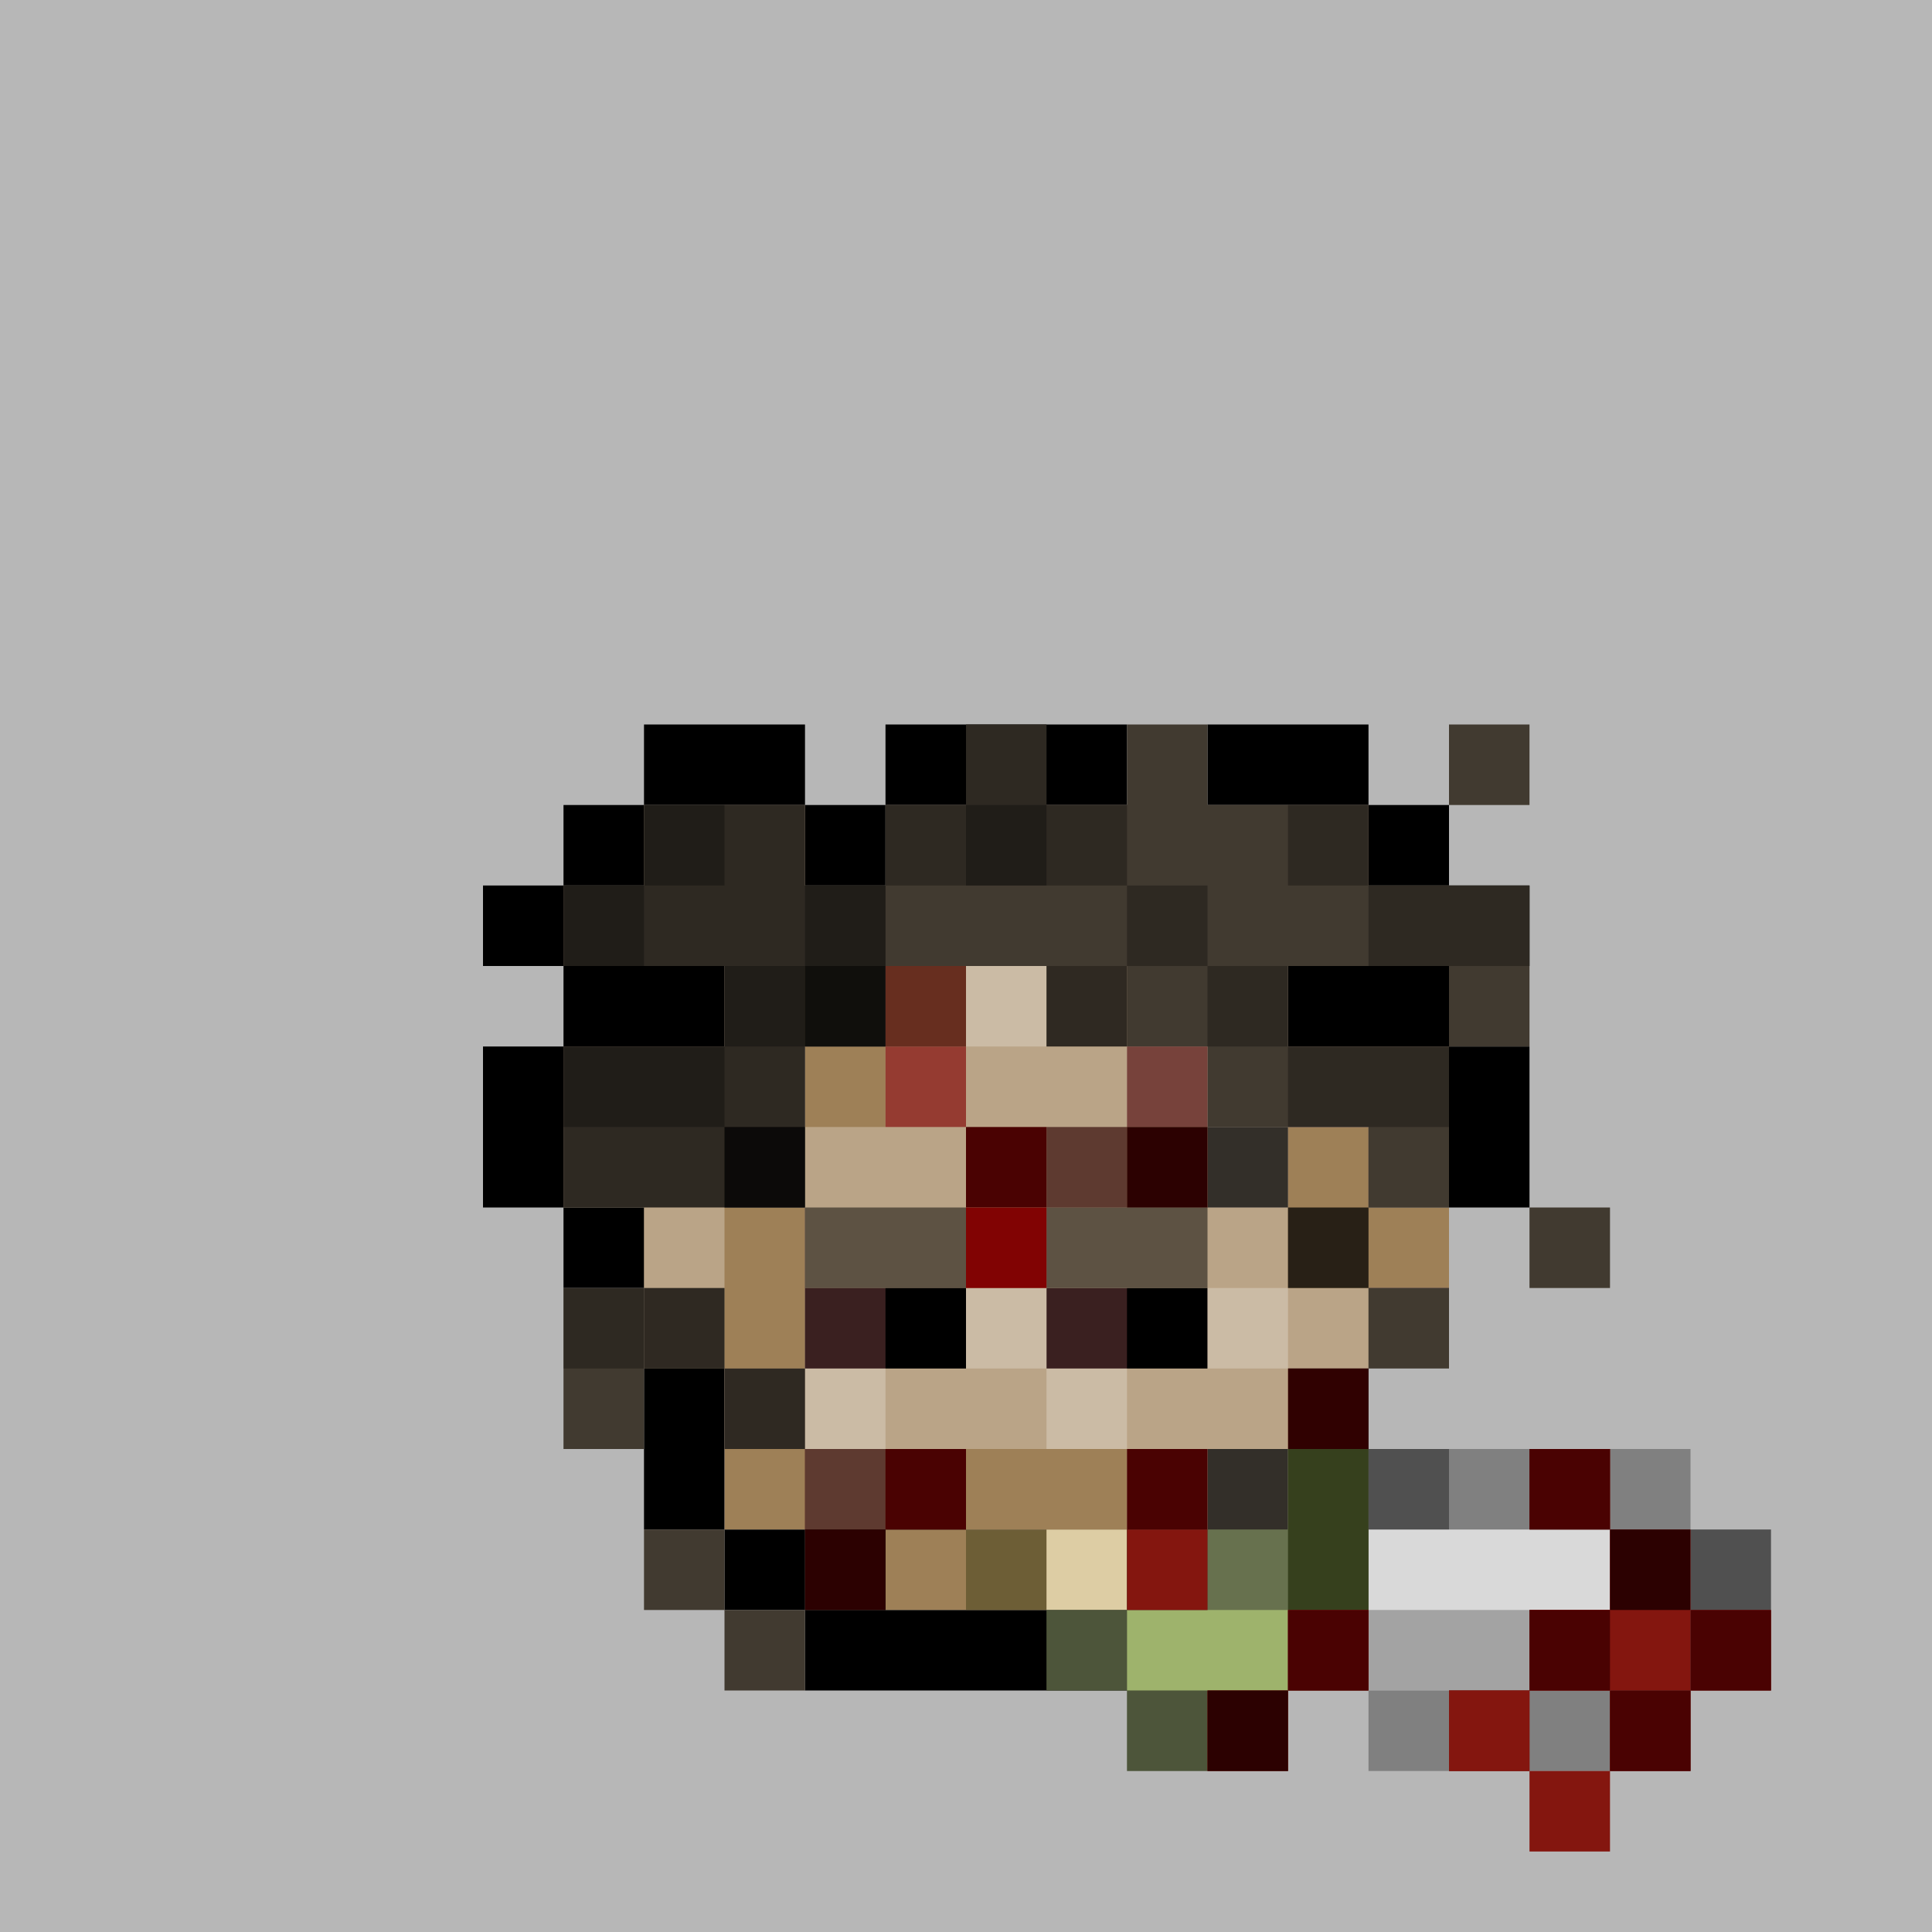
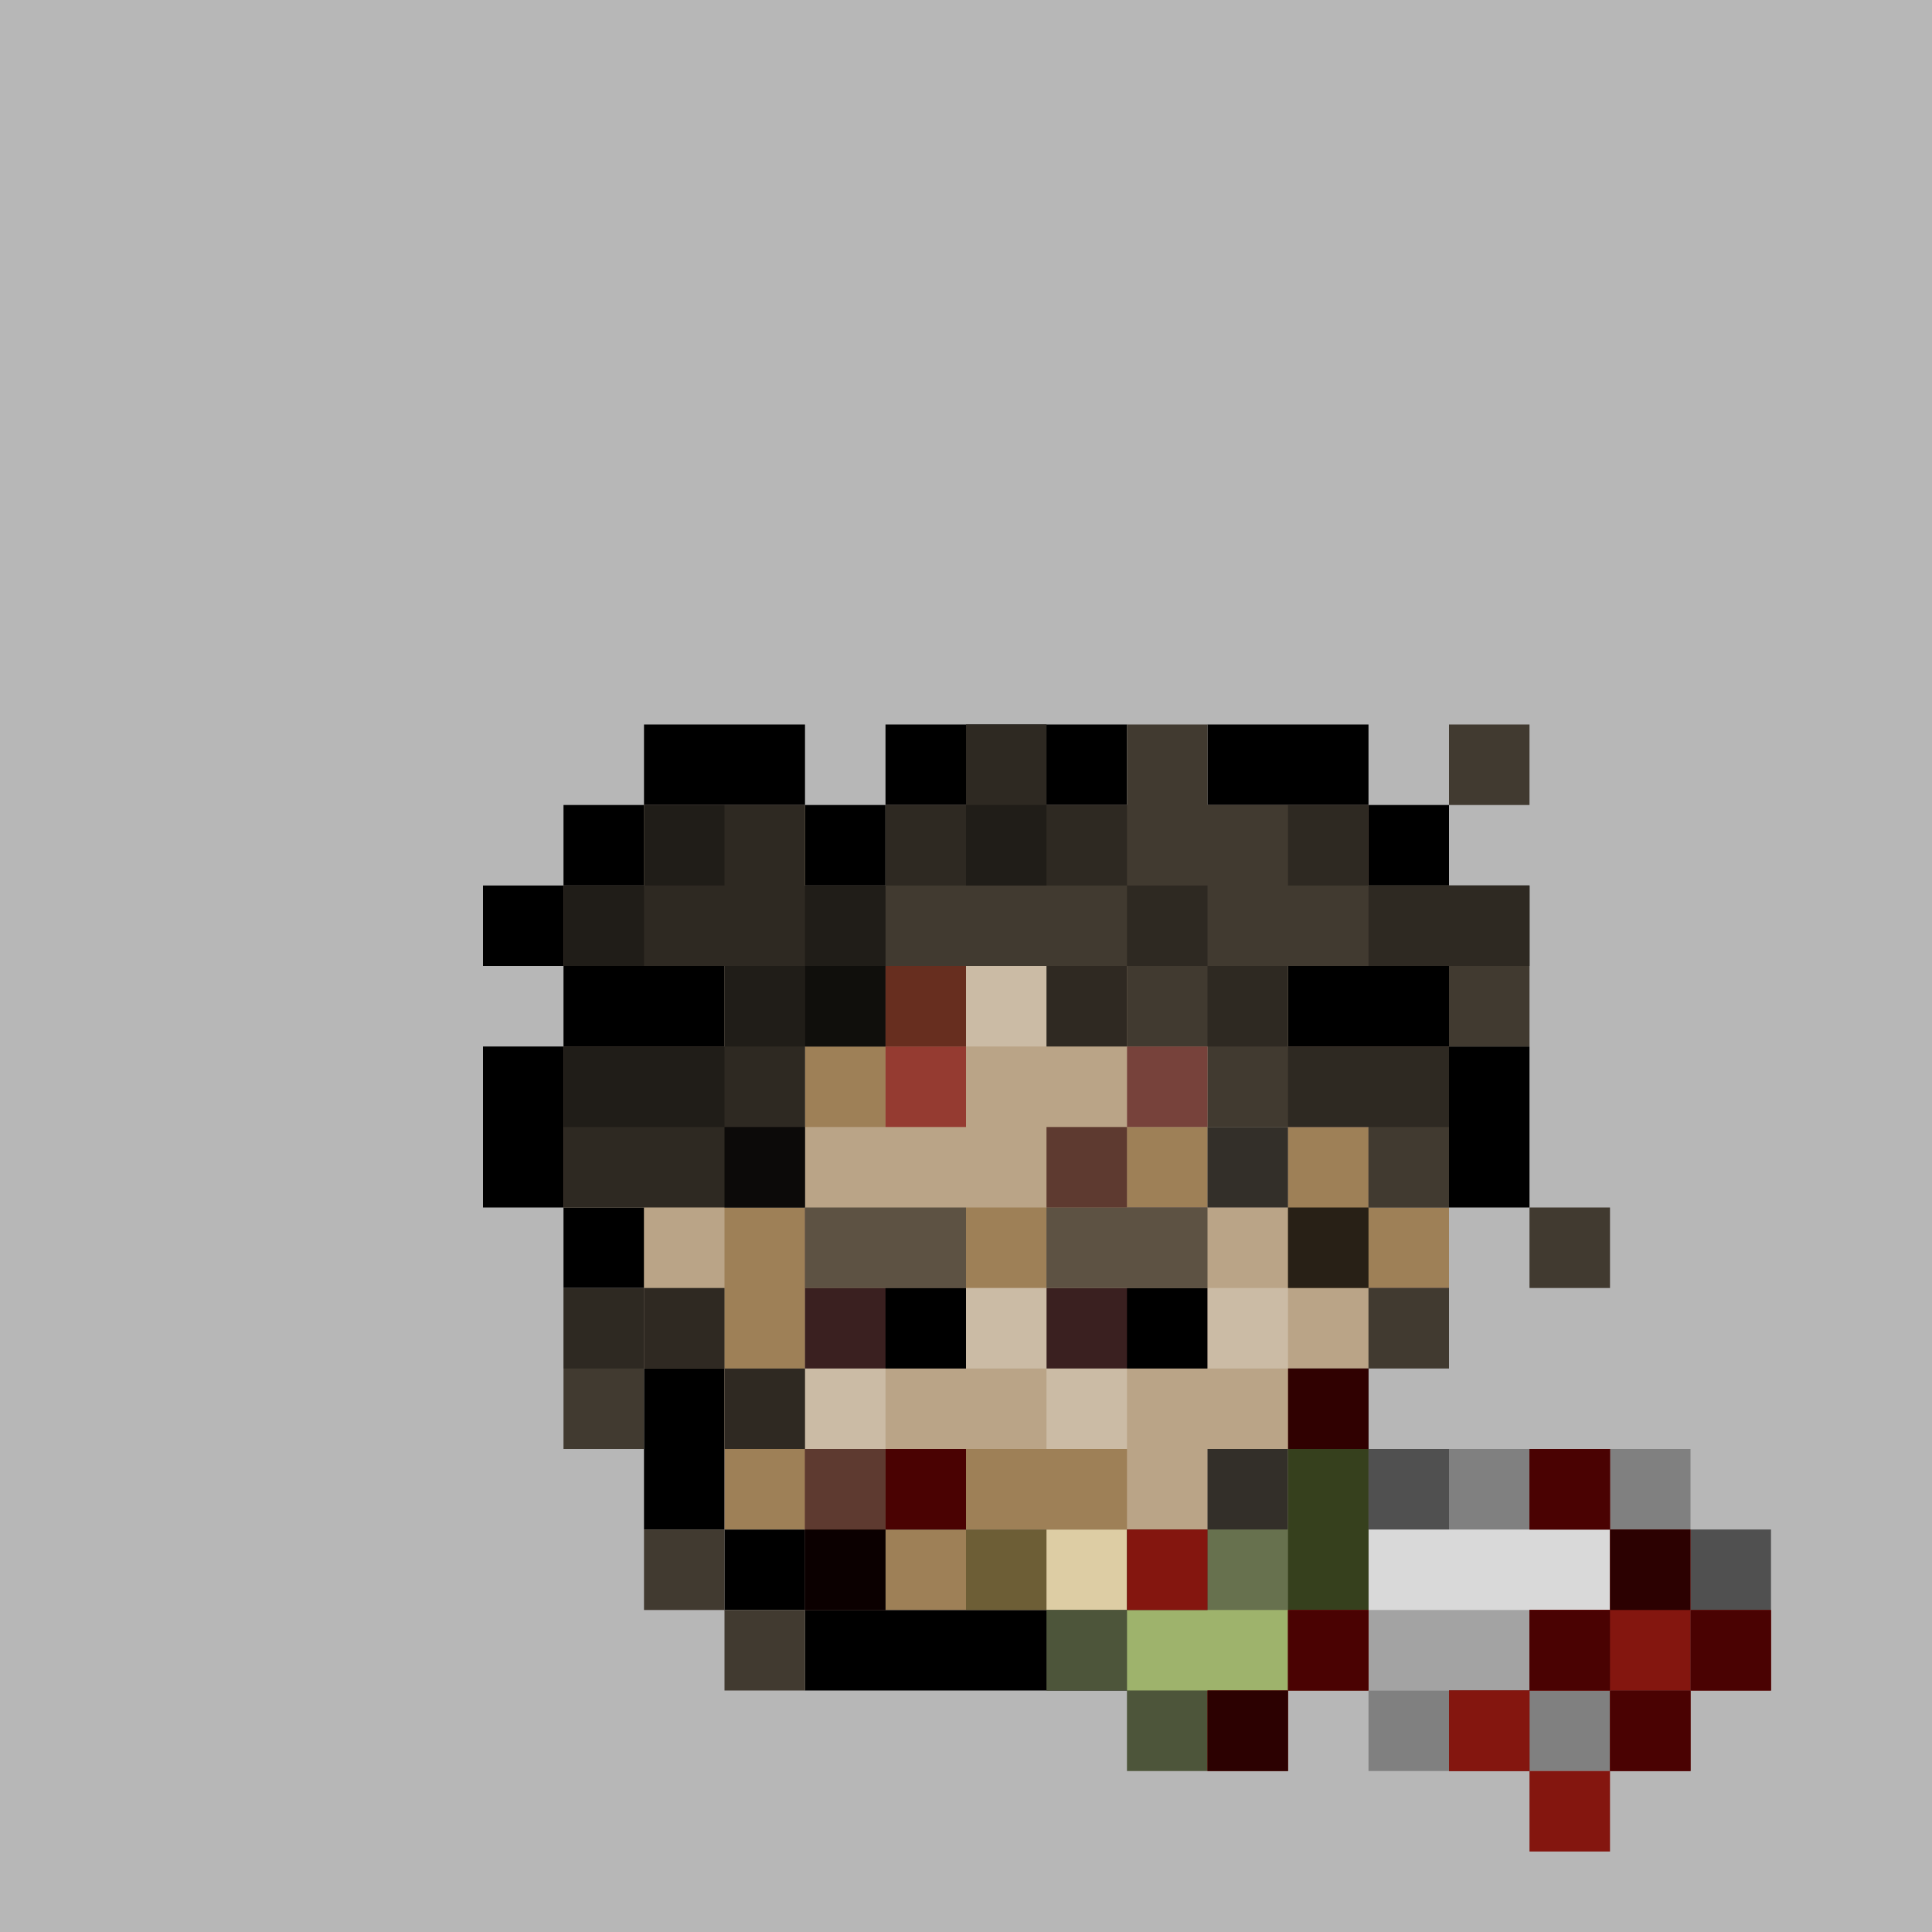
<svg xmlns="http://www.w3.org/2000/svg" width="24" height="24" viewBox="0 0 24 24" fill="none">
  <g id="leatherface">
    <rect width="24" height="24" fill="#B7B7B7" />
    <g id="inside-rare">
      <path id="border" fill-rule="evenodd" clip-rule="evenodd" d="M12 11H14V12H12V11ZM11 13H12V12H11V13ZM10 14V13H11V14H10ZM10 16H9V15V14H10V15V16ZM13 16V17H10V16H13ZM14 15V16H13V15H14ZM14 15H15V13V12H14V13V15Z" fill="black" />
      <path id="fill" fill-rule="evenodd" clip-rule="evenodd" d="M13 12H12V13H11V14H10V16H11H12H13V15H14V12H13Z" fill="#FF00FF" />
      <path id="shadow" fill-rule="evenodd" clip-rule="evenodd" d="M13 13H12V14H11V15H12V14H13V13Z" fill="black" fill-opacity="0.25" />
      <rect id="dark-shadow" x="11" y="13" width="1" height="1" fill="black" fill-opacity="0.4" />
      <rect id="shine" x="12" y="12" width="2" height="1" fill="white" fill-opacity="0.5" />
    </g>
    <g id="body-scarred">
      <path id="fill-root" fill-rule="evenodd" clip-rule="evenodd" d="M10 10H8V11H7V12H9V13H7V15H9V16V19H10V20H15V19H16V16V15H18V13H16V12H18V11H17V10H15V11H14V10H11V11H10V10Z" fill="#C7A989" />
      <path id="Union" fill-rule="evenodd" clip-rule="evenodd" d="M12 14H13V15V16H12V15V14ZM16 17H15V18H14V19H15V18H16V17ZM10 15H11V16H10V15ZM11 18H10V19H11V18Z" fill="#CE9D69" />
      <path id="border_2" fill-rule="evenodd" clip-rule="evenodd" d="M8 9H9H10V10H9H8V9ZM7 11V10H8V11H7ZM7 12H6V11H7V12ZM7 13V12H9V13H7ZM7 15H6V13H7V15ZM9 19H8V16H7V15H9V16V19ZM10 20H9V19H10V20ZM15 20V21H10V20H15ZM16 19V20H15V19H16ZM18 15V16H17V19H16V16V15H18ZM18 13H19V15H18V13ZM18 12V13H16V12H18ZM18 11H19V12H18V11ZM17 10H18V11H17V10ZM15 10V9H16H17V10H16H15ZM14 10V11H15V10H14ZM13 10H14V9H13H12H11V10H10V11H11V10H12H13Z" fill="black" />
      <path id="hair" fill-rule="evenodd" clip-rule="evenodd" d="M18 9H19V10H18V9ZM18 11H19V12V13H18V12H16V13H18V15V16V17H17V16V15H16V16V17H15V16V15H14V14H12V15V16H11V15H10V16H9H8V15H7V13H9V12H7V11H8V10H10V11H11V10H12V9H13V10H14V9H15V10H17V11H18ZM8 16V17V18H7V17V16H8ZM20 15H19V16H20V15ZM9 19H8V20H9V21H10V20H9V19Z" fill="#413A30" />
      <path id="static-shadow" fill-rule="evenodd" clip-rule="evenodd" d="M13 9H12V10H11V11H10V10H9H8V11H7V12H8H9V13H8H7V15H8H9V16V19H10V20H11V18V16H12V15H11H10V13V12H11V11H12H13H14V10H13V9ZM15 16H16V17H15V16ZM8 16H7V17H8V16ZM18 11H19V12H18V11ZM15 18H16V19H15V18ZM15 19V20H14V19H15Z" fill="black" fill-opacity="0.3" />
      <path id="static-shadow_2" fill-rule="evenodd" clip-rule="evenodd" d="M8 10H9V11H8V10ZM8 11V12H7V11H8ZM11 11H10V12H9V13H7V14H9V13H10V14H11V13H10V12H11V11ZM15 11H14V12H15V13H14V14H15V13H16V14H18V13H16V12H15V11ZM17 11H18V12H17V11ZM17 11H16V10H17V11ZM12 10H13V11H12V10ZM13 12H12V13H13V12Z" fill="black" fill-opacity="0.3" />
+       <g id="blood">
+         <rect id="Rectangle 4458" x="14" y="14" width="1" height="1" fill="#2C0101" />
+         <rect id="Rectangle 4456" x="12" y="14" width="1" height="1" fill="#4A0202" />
+         <rect id="Rectangle 4459" x="11" y="18" width="1" height="1" fill="#4A0202" />
+         <rect id="Rectangle 4457" x="12" y="15" width="1" height="1" fill="#810303" />
+         <rect id="Rectangle 4460" x="10" y="19" width="1" height="1" fill="#2C0101" />
+         <rect id="Rectangle 4461" x="14" y="18" width="1" height="1" fill="#4A0202" />
+       </g>
    </g>
    <g id="eyes-regular">
      <path id="static-sclera" fill-rule="evenodd" clip-rule="evenodd" d="M13 16H15V18H13V16ZM10 16H12V18H10V16Z" fill="#5A3232" />
      <path id="static-pupils" fill-rule="evenodd" clip-rule="evenodd" d="M14 16H15V18H14V16ZM11 16H12V18H11V16Z" fill="black" />
      <path id="static-lids" fill-rule="evenodd" clip-rule="evenodd" d="M13 16H15V17H13V16ZM10 16H12V17H10V16Z" fill="black" fill-opacity="0.15" />
    </g>
    <g id="mouth-teeth">
      <path id="Union_2" fill-rule="evenodd" clip-rule="evenodd" d="M13 18H12V19H11V20H12V19H13H14V20H15V19H14V18H13Z" fill="black" />
      <rect id="Rectangle 4021" x="12" y="19" width="2" height="1" fill="#6D5E36" />
      <rect id="Rectangle 4023" x="13" y="19" width="1" height="1" fill="#DDCDA4" />
    </g>
    <g id="mask-skin">
      <path id="Union_3" fill-rule="evenodd" clip-rule="evenodd" d="M14 12H11V13H10V14V15H9H8V16V17H9V18V19H10H11V20H12V19H13H14V20H15V19H16V18V17H17V16H18V15H17V14H16H15V13H14V12ZM12 19H11V18H12V19ZM12 17H11H10V16H12V17ZM15 16V17H14H13V16H15Z" fill="#BAA487" />
      <path id="Union_4" fill-rule="evenodd" clip-rule="evenodd" d="M13 15H15V16H13V15ZM12 15H10V16H12V15Z" fill="black" fill-opacity="0.5" />
      <path id="Union_5" fill-rule="evenodd" clip-rule="evenodd" d="M12 12H13V13H12V12ZM14 13H15V14H14V13ZM15 14H16V15H15V14ZM13 16H12V17H13V18H14V17H13V16ZM11 17H10V18H11V17ZM16 16H15V17H16V16ZM15 18H16V19H15V18Z" fill="white" fill-opacity="0.25" />
      <g id="Union_6" style="mix-blend-mode:overlay">
        <path fill-rule="evenodd" clip-rule="evenodd" d="M12 12H11V13H10V14H11V13H12V12ZM16 14H17V15H18V16H17H16V14ZM14 19H15V20H14V19ZM12 19V18H13H14V19H13H12ZM12 19V20H11V19H12ZM15 14H14V15H15V14ZM12 15H13V16H12V15ZM10 15H9V16V17H10V16V15ZM10 18H9V19H10V18Z" fill="black" fill-opacity="0.4" />
      </g>
      <path id="Union_7" fill-rule="evenodd" clip-rule="evenodd" d="M11 12H10V13H11V12ZM9 14H10V15H9V14ZM8 16H9V17H8V16ZM9 17H10V18H9V17ZM13 12H14V13H13V12ZM16 14H15V15H16V16H17V15H16V14ZM16 18H15V19H16V18ZM11 19H10V20H11V19Z" fill="black" fill-opacity="0.75" />
      <path id="Union_8" fill-rule="evenodd" clip-rule="evenodd" d="M12 16H10V17H12V16ZM15 16H13V17H15V16Z" fill="black" fill-opacity="0.25" />
-       <g id="blood" opacity="0.65">
-         <rect id="Rectangle 4456" x="11" y="18" width="1" height="1" fill="#4A0202" />
-         <rect id="Rectangle 4457" x="10" y="18" width="1" height="1" fill="#4A0202" />
-         <rect id="Rectangle 4458" x="10" y="18" width="1" height="1" fill="#2C0101" />
-         <rect id="Rectangle 4459" x="11" y="13" width="1" height="1" fill="#810303" />
-         <rect id="Rectangle 4460" x="11" y="12" width="1" height="1" fill="#4A0202" />
+       <g id="blood_2" opacity="0.65">
+         <rect id="Rectangle 4456_2" x="11" y="18" width="1" height="1" fill="#4A0202" />
+         <rect id="Rectangle 4457_2" x="10" y="18" width="1" height="1" fill="#4A0202" />
+         <rect id="Rectangle 4458_2" x="10" y="18" width="1" height="1" fill="#2C0101" />
+         <rect id="Rectangle 4459_2" x="11" y="13" width="1" height="1" fill="#810303" />
+         <rect id="Rectangle 4460_2" x="11" y="12" width="1" height="1" fill="#4A0202" />
        <rect id="Rectangle 4463" x="16" y="17" width="1" height="1" fill="#4A0202" />
-         <rect id="Rectangle 4461" x="14" y="13" width="1" height="1" fill="#4A0202" />
+         <rect id="Rectangle 4461_2" x="14" y="13" width="1" height="1" fill="#4A0202" />
        <rect id="Rectangle 4462" x="13" y="14" width="1" height="1" fill="#2C0101" />
      </g>
    </g>
    <g id="accessory-chainsaw">
      <path id="Union_9" fill-rule="evenodd" clip-rule="evenodd" d="M16 18H17V19V20V21H16V22H15H14V21H13V20H14V19H15H16V18Z" fill="#67714E" />
      <g id="Group 187">
        <rect id="Rectangle 4095" x="17" y="19" width="4" height="2" fill="#D9D9D9" />
        <rect id="Rectangle 4101" x="17" y="20" width="4" height="1" fill="black" fill-opacity="0.25" />
      </g>
      <rect id="Rectangle 4096" x="16" y="18" width="1" height="2" fill="#36401D" />
      <path id="Union_10" fill-rule="evenodd" clip-rule="evenodd" d="M15 20H14V21H15H16V20H15Z" fill="#9EB36C" />
      <path id="Union_11" fill-rule="evenodd" clip-rule="evenodd" d="M14 19H15V20H14V19ZM14 21H13V20H14V21ZM14 21H15V22H14V21ZM21 20H20V21H21V20Z" fill="black" fill-opacity="0.25" />
      <g id="chain">
        <path id="Union_12" fill-rule="evenodd" clip-rule="evenodd" d="M18 18H19V19H18V18ZM20 18H21V19H20V18ZM22 20H21V21H22V20ZM19 21H20V22H19V21ZM18 21H17V22H18V21Z" fill="#808080" />
        <path id="Union_13" fill-rule="evenodd" clip-rule="evenodd" d="M17 18H18V19H17V18ZM19 18H20V19H19V18ZM22 19H21V20H22V19ZM20 21H21V22H20V21ZM19 21H18V22H19V21Z" fill="#505050" />
      </g>
-       <g id="blood_2">
+       <g id="blood_3">
        <path id="Union_14" fill-rule="evenodd" clip-rule="evenodd" d="M21 19H20V20H19V21H18V22H19V21H20H21V20V19Z" fill="#84160F" />
        <path id="Union_15" fill-rule="evenodd" clip-rule="evenodd" d="M19 18H20V19H19V18ZM14 19H15V20H14V19ZM16 20H17V21H16V20ZM16 21V22H15V21H16ZM19 20H20V21H19V20ZM19 22H18V21H19V22ZM20 22H19V23H20V22ZM21 21V22H20V21H21ZM21 21V20H22V21H21Z" fill="#84160F" />
        <rect id="Rectangle 4462_2" x="21" y="20" width="1" height="1" fill="#4A0202" />
        <rect id="Rectangle 4465" x="16" y="20" width="1" height="1" fill="#4A0202" />
        <rect id="Rectangle 4466" x="19" y="18" width="1" height="1" fill="#4A0202" />
        <rect id="Rectangle 4467" x="20" y="19" width="1" height="1" fill="#2C0101" />
        <rect id="Rectangle 4468" x="15" y="21" width="1" height="1" fill="#2C0101" />
        <rect id="Rectangle 4469" x="20" y="21" width="1" height="1" fill="#4A0202" />
        <rect id="Rectangle 4470" x="19" y="20" width="1" height="1" fill="#4A0202" />
      </g>
    </g>
-     <g id="blood_3">
-       <rect id="Rectangle 4458_2" x="14" y="14" width="1" height="1" fill="#2C0101" />
-       <rect id="Rectangle 4456_2" x="12" y="14" width="1" height="1" fill="#4A0202" />
-       <rect id="Rectangle 4459_2" x="11" y="18" width="1" height="1" fill="#4A0202" />
-       <rect id="Rectangle 4457_2" x="12" y="15" width="1" height="1" fill="#810303" />
-       <rect id="Rectangle 4460_2" x="10" y="19" width="1" height="1" fill="#2C0101" />
-       <rect id="Rectangle 4461_2" x="14" y="18" width="1" height="1" fill="#4A0202" />
-     </g>
  </g>
</svg>
